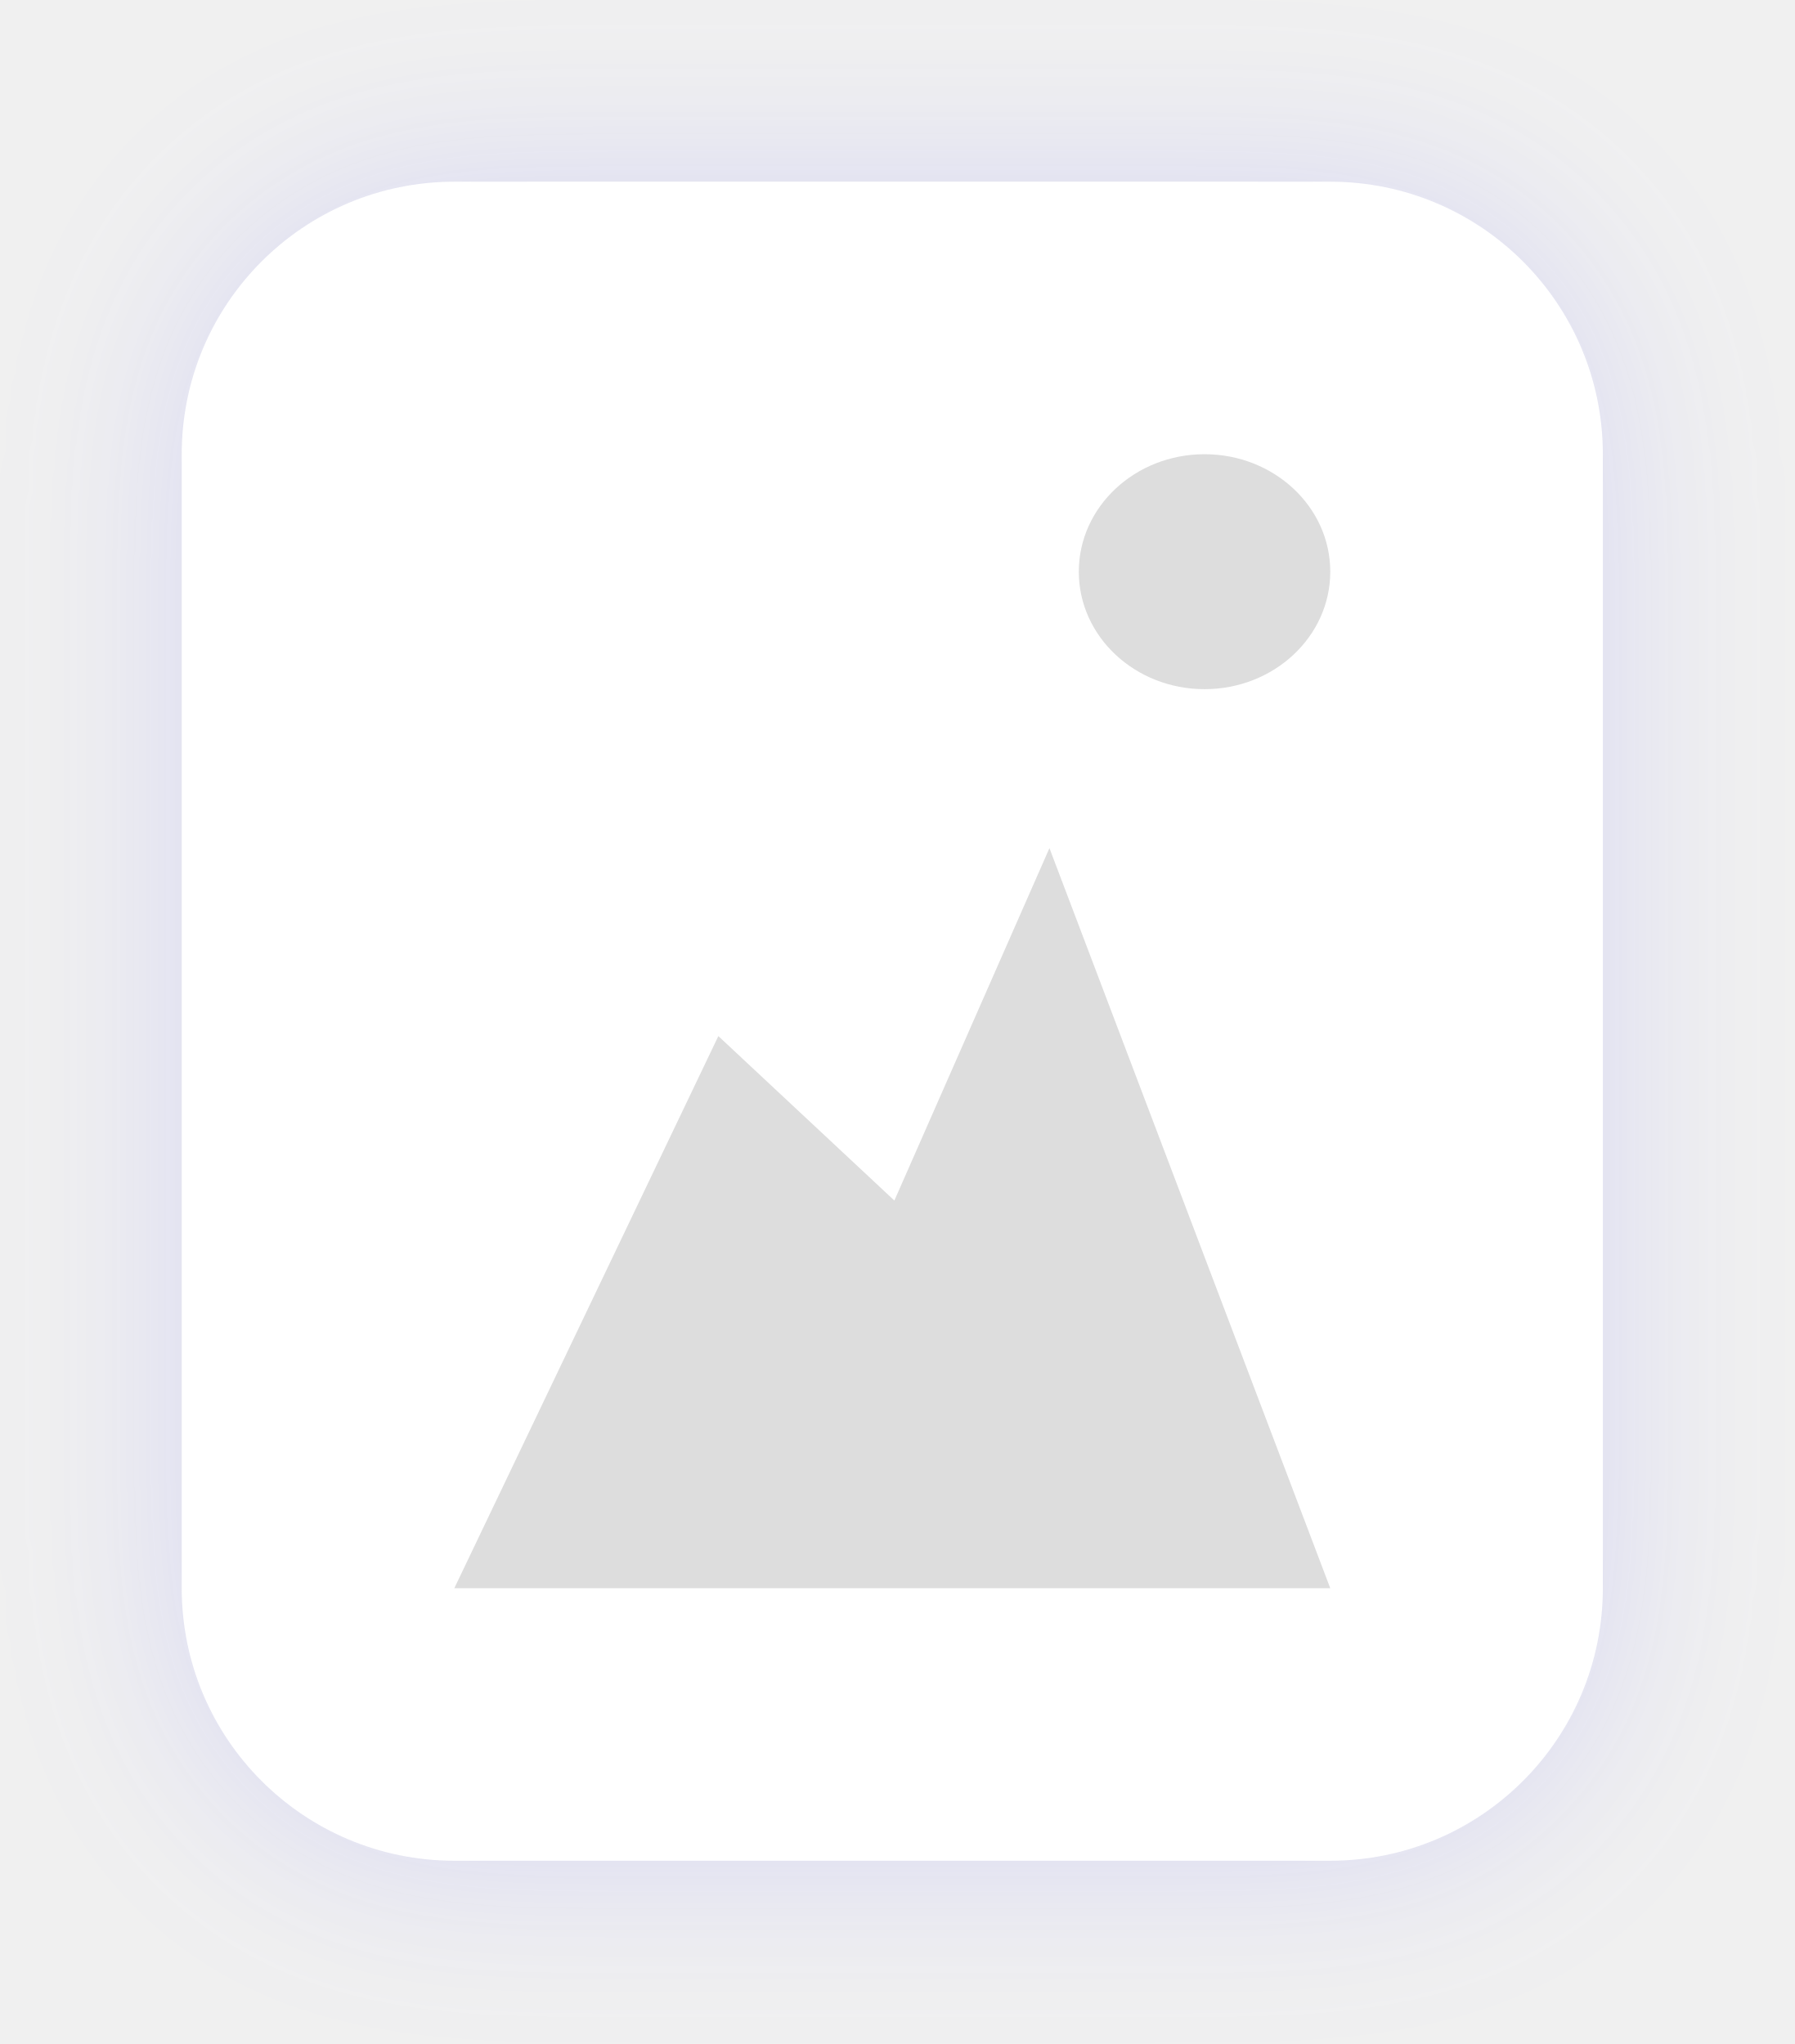
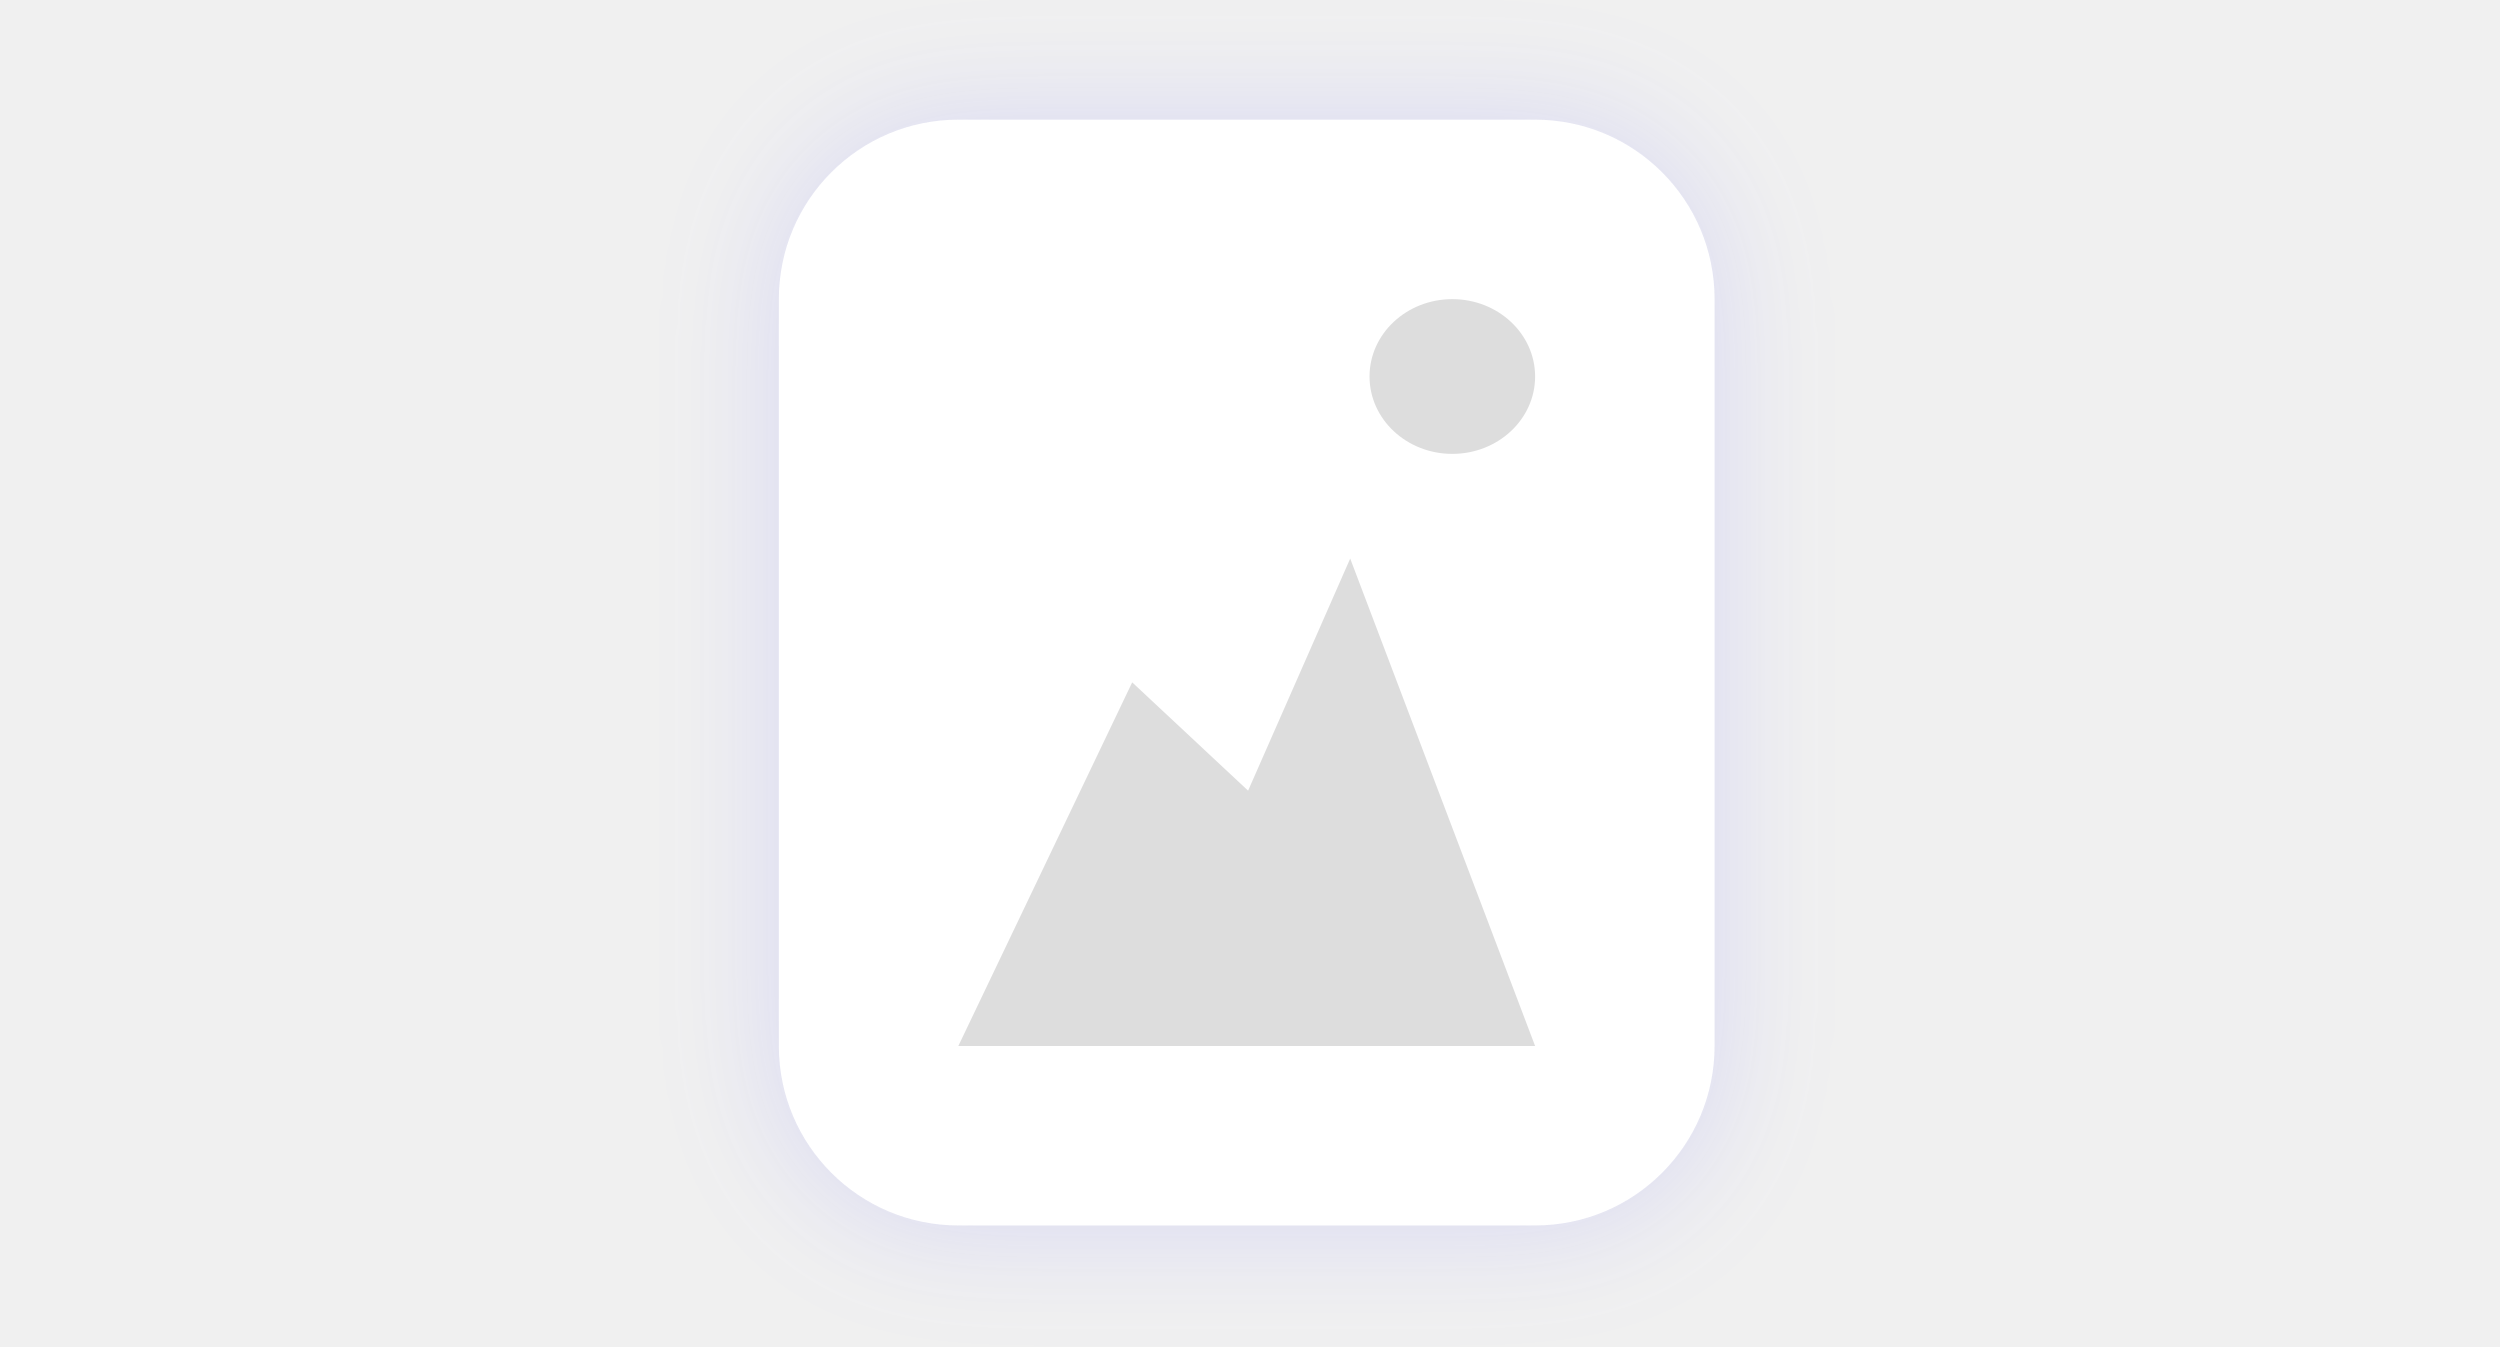
- <svg xmlns="http://www.w3.org/2000/svg" width="158" height="180" viewBox="0 0 158 180" fill="none">
+ <svg xmlns="http://www.w3.org/2000/svg" width="260" height="140" viewBox="0 0 158 180" fill="none">
  <g filter="url(#filter0_d)">
    <rect x="16" y="16" width="125.122" height="147.862" rx="24" fill="white" />
    <ellipse cx="106.053" cy="50.345" rx="11.07" ry="10.345" fill="#DDDDDD" />
    <path d="M63.247 91.241L40 139.862H117.122L92.398 74.689L78.745 105.724L63.247 91.241Z" fill="#DDDDDD" />
  </g>
  <defs>
    <filter id="filter0_d" x="0" y="0" width="157.122" height="179.862" filterUnits="userSpaceOnUse" color-interpolation-filters="sRGB">
      <feFlood flood-opacity="0" result="BackgroundImageFix" />
      <feColorMatrix in="SourceAlpha" type="matrix" values="0 0 0 0 0 0 0 0 0 0 0 0 0 0 0 0 0 0 127 0" result="hardAlpha" />
      <feOffset />
      <feGaussianBlur stdDeviation="8" />
      <feColorMatrix type="matrix" values="0 0 0 0 0.847 0 0 0 0 0.847 0 0 0 0 0.953 0 0 0 1 0" />
      <feBlend mode="normal" in2="BackgroundImageFix" result="effect1_dropShadow" />
      <feBlend mode="normal" in="SourceGraphic" in2="effect1_dropShadow" result="shape" />
    </filter>
  </defs>
</svg>
